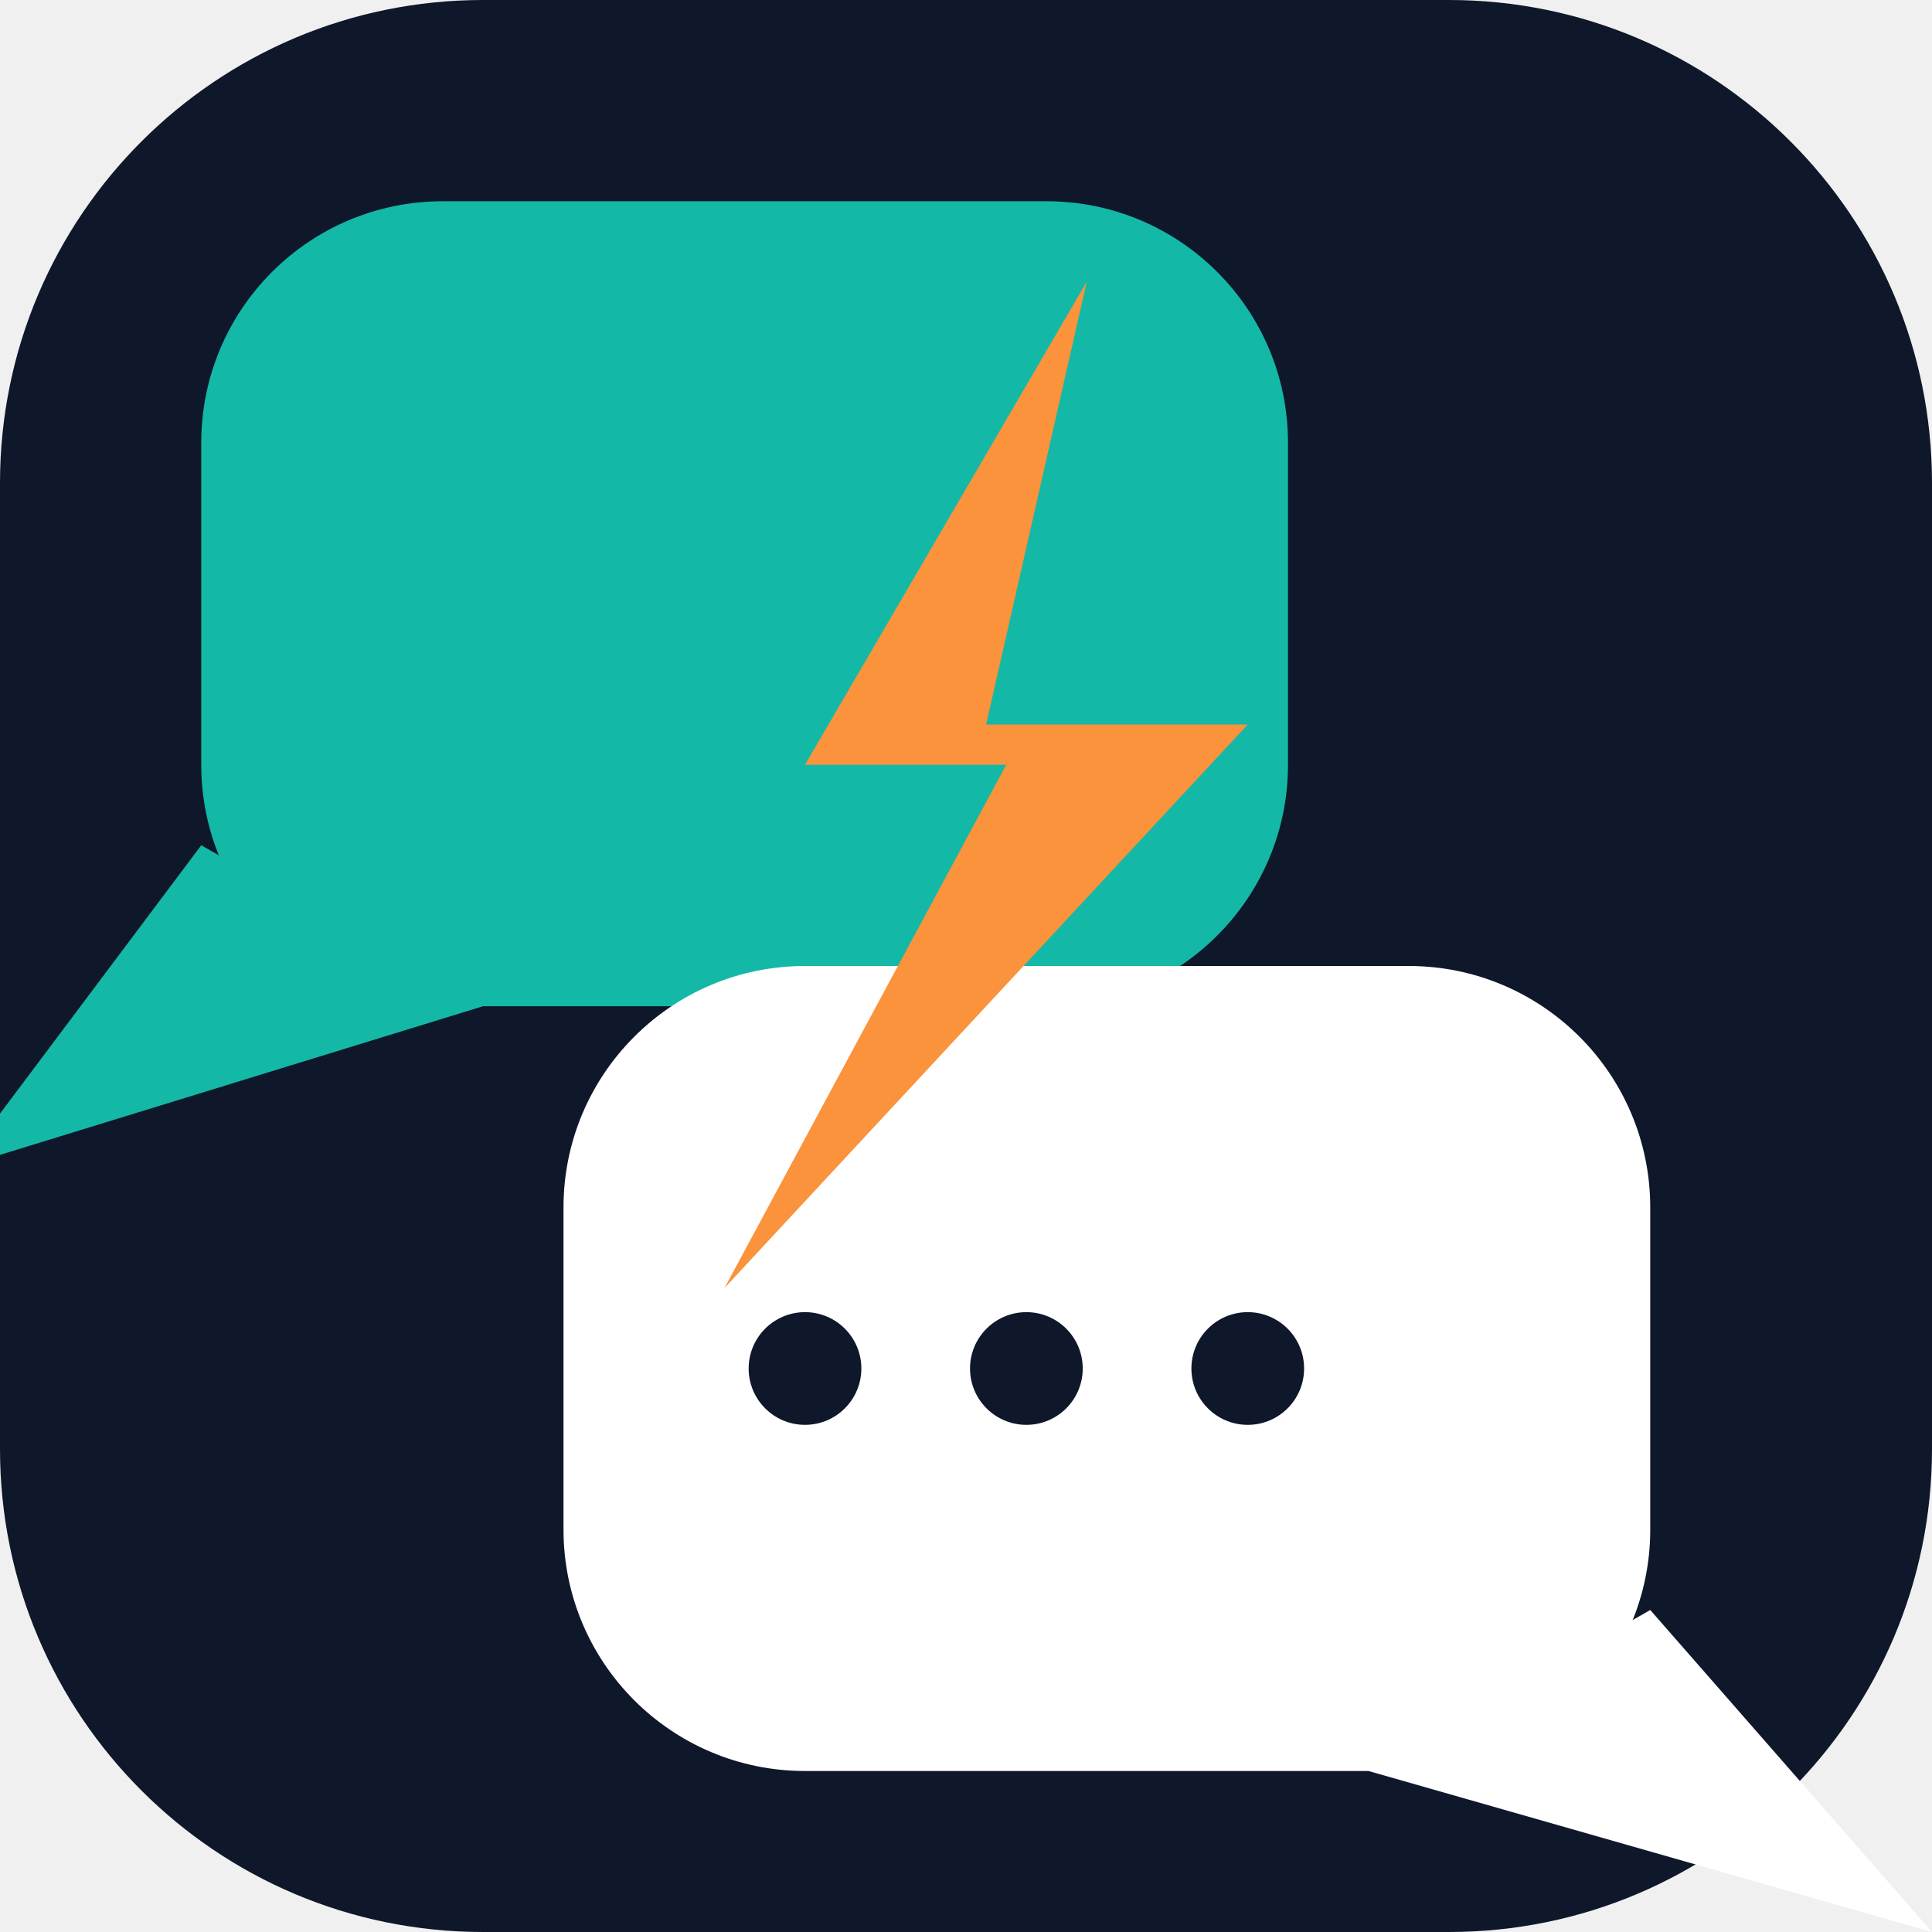
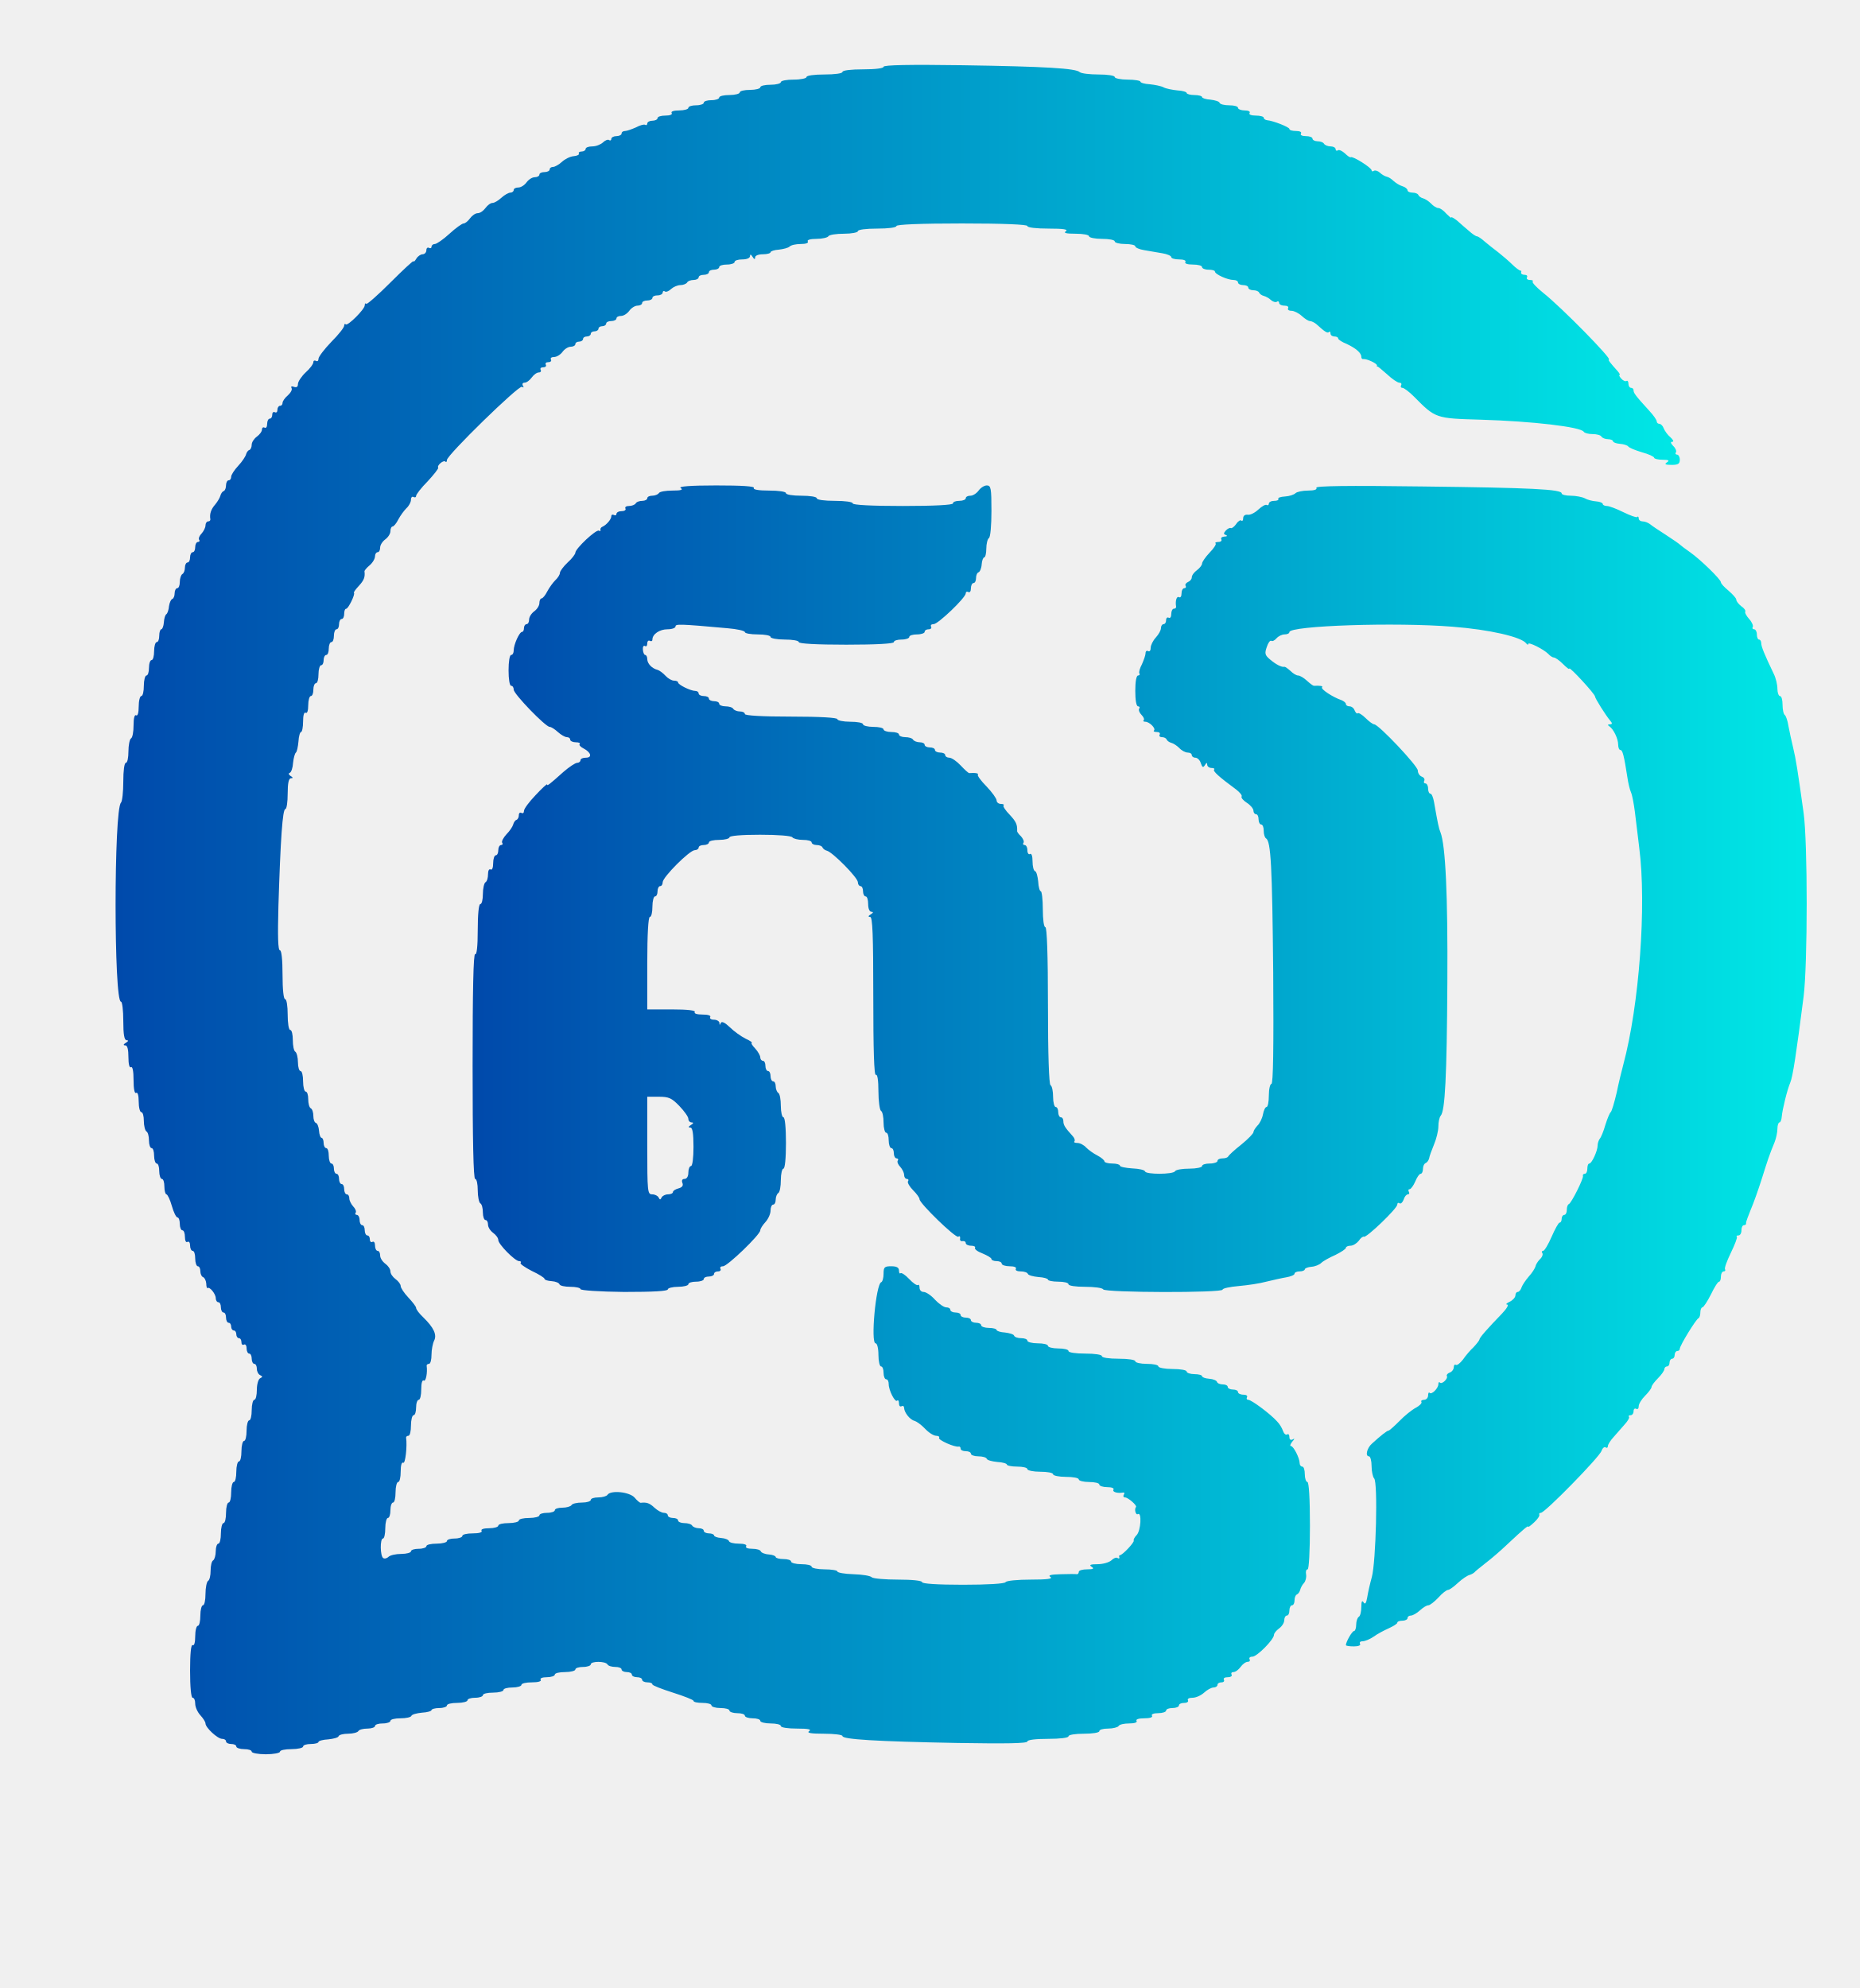
- <svg xmlns="http://www.w3.org/2000/svg" viewBox="0 0 96 96" fill="none" role="img" aria-label="Flash Chat">
-   <rect width="96" height="96" rx="24" fill="#0f172a" />
-   <rect x="10" y="10" width="54" height="40" rx="12" fill="#14b8a6" />
-   <polygon points="10,42 -2,58 24,50" fill="#14b8a6" />
-   <rect x="28" y="48" width="54" height="40" rx="12" fill="#ffffff" />
-   <polygon points="82,80 96,96 68,88" fill="#ffffff" />
-   <circle cx="40" cy="68" r="2.8" fill="#0f172a" />
-   <circle cx="51" cy="68" r="2.8" fill="#0f172a" />
-   <circle cx="62" cy="68" r="2.8" fill="#0f172a" />
-   <polygon points="54,14 40,38 50,38 36,64 62,36 49,36" fill="#fb923c" />
+ <svg xmlns="http://www.w3.org/2000/svg" viewBox="0 0 724 774">
+   <defs>
+     <linearGradient id="brandGradient" x1="0%" y1="50%" x2="100%" y2="50%">
+       <stop offset="0%" stop-color="#0049AB" />
+       <stop offset="50%" stop-color="#0096C8" />
+       <stop offset="100%" stop-color="#00E8E6" />
+     </linearGradient>
+   </defs>
+   <g transform="translate(0,774) scale(0.1,-0.1)" fill="url(#brandGradient)" stroke="none">
+     <path d="M3440 7480 c0 -6 -32 -10 -80 -10 -47 0 -80 -4 -80 -10 0 -6 -30 -10 -70 -10 -40 0 -70 -4 -70 -10 0 -5 -22 -10 -50 -10 -27 0 -50 -4 -50 -10 0 -5 -18 -10 -40 -10 -22 0 -40 -4 -40 -10 0 -5 -18 -10 -40 -10 -22 0 -40 -4 -40 -10 0 -5 -18 -10 -40 -10 -22 0 -40 -4 -40 -10 0 -5 -13 -10 -30 -10 -16 0 -30 -4 -30 -10 0 -5 -13 -10 -30 -10 -16 0 -30 -4 -30 -10 0 -5 -16 -10 -36 -10 -21 0 -33 -4 -29 -10 4 -6 -7 -10 -24 -10 -17 0 -31 -4 -31 -10 0 -5 -9 -10 -20 -10 -11 0 -20 -5 -20 -11 0 -5 -4 -8 -8 -5 -5 3 -21 -2 -36 -10 -16 -7 -35 -14 -42 -14 -8 0 -14 -4 -14 -10 0 -5 -9 -10 -20 -10 -11 0 -20 -5 -20 -11 0 -5 -4 -8 -9 -4 -5 3 -16 -2 -24 -10 -9 -8 -27 -15 -41 -15 -14 0 -26 -4 -26 -10 0 -5 -7 -10 -16 -10 -8 0 -13 -4 -10 -8 2 -4 -7 -9 -20 -10 -14 -1 -34 -11 -46 -22 -12 -11 -28 -20 -35 -20 -7 0 -13 -4 -13 -10 0 -5 -9 -10 -20 -10 -11 0 -20 -4 -20 -10 0 -5 -8 -10 -18 -10 -10 0 -24 -9 -32 -20 -8 -11 -22 -20 -32 -20 -10 0 -18 -4 -18 -10 0 -5 -6 -10 -13 -10 -7 0 -23 -9 -35 -20 -12 -11 -27 -20 -34 -20 -8 0 -20 -9 -28 -20 -8 -11 -21 -20 -30 -20 -9 0 -22 -9 -30 -20 -8 -11 -19 -20 -25 -20 -6 0 -31 -18 -55 -40 -24 -22 -50 -40 -57 -40 -7 0 -13 -5 -13 -11 0 -5 -4 -7 -10 -4 -5 3 -10 -1 -10 -9 0 -9 -7 -16 -15 -16 -7 0 -19 -8 -24 -17 -6 -10 -11 -14 -11 -10 0 4 -40 -33 -89 -82 -49 -49 -92 -87 -95 -84 -3 4 -6 1 -6 -6 0 -15 -66 -81 -74 -74 -3 4 -6 1 -6 -5 0 -7 -22 -35 -50 -63 -27 -28 -50 -58 -50 -66 0 -8 -4 -11 -10 -8 -5 3 -10 1 -10 -5 0 -7 -13 -25 -30 -40 -16 -15 -30 -36 -30 -45 0 -11 -5 -15 -16 -11 -9 3 -12 2 -9 -5 4 -5 -3 -18 -14 -28 -12 -10 -21 -23 -21 -30 0 -6 -4 -11 -10 -11 -5 0 -10 -7 -10 -16 0 -8 -4 -12 -10 -9 -5 3 -10 -1 -10 -9 0 -9 -4 -16 -10 -16 -5 0 -10 -9 -10 -21 0 -11 -4 -17 -10 -14 -5 3 -10 0 -10 -7 0 -8 -9 -20 -20 -28 -11 -8 -20 -22 -20 -31 0 -10 -4 -19 -9 -21 -5 -1 -11 -9 -13 -17 -2 -8 -15 -28 -30 -44 -16 -17 -28 -36 -28 -43 0 -8 -4 -14 -10 -14 -5 0 -10 -9 -10 -19 0 -11 -4 -21 -9 -23 -5 -1 -11 -10 -13 -18 -2 -8 -11 -23 -20 -34 -16 -18 -23 -37 -19 -58 0 -5 -3 -8 -9 -8 -5 0 -10 -7 -10 -16 0 -8 -7 -22 -15 -31 -8 -8 -13 -19 -10 -24 4 -5 1 -9 -4 -9 -6 0 -11 -9 -11 -20 0 -11 -4 -20 -10 -20 -5 0 -10 -9 -10 -20 0 -11 -4 -20 -10 -20 -5 0 -10 -9 -10 -19 0 -11 -4 -23 -10 -26 -5 -3 -10 -17 -10 -31 0 -13 -4 -24 -10 -24 -5 0 -10 -9 -10 -19 0 -11 -4 -21 -9 -23 -5 -1 -11 -14 -13 -28 -1 -14 -6 -28 -10 -31 -5 -3 -9 -17 -10 -32 -1 -15 -6 -27 -10 -27 -4 0 -8 -11 -8 -25 0 -14 -4 -25 -10 -25 -5 0 -10 -16 -10 -35 0 -19 -4 -35 -10 -35 -5 0 -10 -13 -10 -30 0 -16 -4 -30 -10 -30 -5 0 -10 -18 -10 -40 0 -22 -4 -40 -10 -40 -5 0 -10 -18 -10 -41 0 -24 -4 -38 -10 -34 -6 4 -10 -11 -10 -39 0 -25 -4 -48 -10 -51 -5 -3 -10 -26 -10 -51 0 -24 -4 -44 -10 -44 -6 0 -10 -31 -10 -73 0 -40 -4 -77 -9 -82 -28 -28 -28 -775 0 -775 5 0 9 -34 9 -75 0 -53 4 -75 13 -75 8 0 7 -4 -3 -10 -10 -6 -11 -10 -2 -10 8 0 12 -16 12 -46 0 -27 4 -43 10 -39 6 4 10 -15 10 -50 0 -35 4 -54 10 -50 6 4 10 -10 10 -34 0 -23 5 -41 10 -41 6 0 10 -15 10 -34 0 -19 5 -38 10 -41 6 -3 10 -19 10 -36 0 -16 5 -29 10 -29 6 0 10 -13 10 -30 0 -16 5 -30 10 -30 6 0 10 -13 10 -30 0 -16 5 -30 10 -30 6 0 10 -13 10 -30 0 -16 4 -30 8 -30 4 0 14 -20 21 -45 7 -25 17 -45 22 -45 5 0 9 -11 9 -25 0 -14 5 -25 10 -25 6 0 10 -12 10 -26 0 -14 4 -23 10 -19 6 3 10 -3 10 -14 0 -12 5 -21 10 -21 6 0 10 -13 10 -30 0 -16 5 -30 10 -30 6 0 10 -9 10 -19 0 -11 5 -21 10 -23 6 -2 12 -13 13 -25 0 -12 3 -20 5 -18 8 7 32 -23 32 -39 0 -9 5 -16 10 -16 6 0 10 -9 10 -20 0 -11 5 -20 10 -20 6 0 10 -9 10 -20 0 -11 5 -20 10 -20 6 0 10 -7 10 -15 0 -8 5 -15 10 -15 6 0 10 -7 10 -15 0 -8 5 -15 10 -15 6 0 10 -7 10 -16 0 -8 4 -12 10 -9 5 3 10 -3 10 -14 0 -12 5 -21 10 -21 6 0 10 -9 10 -20 0 -11 5 -20 10 -20 6 0 10 -9 10 -19 0 -11 6 -22 13 -25 10 -5 10 -7 0 -12 -7 -3 -13 -23 -13 -45 0 -21 -4 -39 -10 -39 -5 0 -10 -18 -10 -40 0 -22 -4 -40 -10 -40 -5 0 -10 -18 -10 -40 0 -22 -4 -40 -10 -40 -5 0 -10 -18 -10 -40 0 -22 -4 -40 -10 -40 -5 0 -10 -18 -10 -40 0 -22 -4 -40 -10 -40 -5 0 -10 -18 -10 -40 0 -22 -4 -40 -10 -40 -5 0 -10 -18 -10 -40 0 -22 -4 -40 -10 -40 -5 0 -10 -18 -10 -40 0 -22 -4 -40 -10 -40 -5 0 -10 -13 -10 -29 0 -17 -5 -33 -10 -36 -6 -3 -10 -21 -10 -40 0 -19 -4 -37 -10 -40 -5 -3 -10 -26 -10 -51 0 -24 -4 -44 -10 -44 -5 0 -10 -18 -10 -40 0 -22 -4 -40 -10 -40 -5 0 -10 -18 -10 -41 0 -24 -4 -38 -10 -34 -6 4 -10 -32 -10 -99 0 -64 4 -106 10 -106 6 0 10 -10 10 -23 0 -13 9 -33 20 -45 11 -12 20 -26 20 -32 0 -16 47 -60 65 -60 8 0 15 -4 15 -10 0 -5 9 -10 20 -10 11 0 20 -4 20 -10 0 -5 14 -10 30 -10 17 0 30 -4 30 -10 0 -5 25 -10 55 -10 30 0 55 5 55 10 0 6 20 10 45 10 25 0 45 5 45 10 0 6 14 10 30 10 17 0 30 4 30 8 0 4 17 9 38 10 20 2 39 7 40 12 2 6 19 10 37 10 19 0 37 5 40 10 3 6 19 10 36 10 16 0 29 5 29 10 0 6 14 10 30 10 17 0 30 5 30 10 0 6 18 10 39 10 22 0 41 4 43 10 2 5 20 10 41 12 20 1 37 6 37 10 0 4 14 8 30 8 17 0 30 5 30 10 0 6 18 10 40 10 22 0 40 5 40 10 0 6 14 10 30 10 17 0 30 5 30 10 0 6 18 10 40 10 22 0 40 5 40 10 0 6 16 10 35 10 19 0 35 5 35 10 0 6 18 10 41 10 24 0 38 4 34 10 -4 6 7 10 24 10 17 0 31 5 31 10 0 6 18 10 40 10 22 0 40 5 40 10 0 6 14 10 30 10 17 0 30 5 30 10 0 13 57 13 65 0 3 -6 17 -10 31 -10 13 0 24 -4 24 -10 0 -5 9 -10 20 -10 11 0 20 -4 20 -10 0 -5 9 -10 20 -10 11 0 20 -4 20 -10 0 -5 9 -10 20 -10 11 0 20 -3 20 -8 0 -4 36 -18 80 -32 44 -14 80 -28 80 -32 0 -5 16 -8 35 -8 19 0 35 -4 35 -10 0 -5 16 -10 35 -10 19 0 35 -4 35 -10 0 -5 14 -10 30 -10 17 0 30 -4 30 -10 0 -5 14 -10 30 -10 17 0 30 -4 30 -10 0 -5 18 -10 40 -10 22 0 40 -4 40 -10 0 -6 28 -10 63 -10 44 0 58 -3 47 -10 -10 -7 7 -10 58 -10 39 0 72 -4 72 -9 0 -13 130 -21 448 -27 186 -3 272 -2 272 6 0 6 31 10 80 10 47 0 80 4 80 10 0 6 27 10 60 10 33 0 60 4 60 10 0 6 15 10 34 10 19 0 38 5 41 10 3 6 22 10 41 10 21 0 33 4 29 10 -4 6 8 10 30 10 22 0 34 4 30 10 -4 6 7 10 24 10 17 0 31 5 31 10 0 6 11 10 25 10 14 0 25 5 25 10 0 6 9 10 21 10 11 0 17 5 14 10 -3 6 4 10 18 10 13 0 33 9 45 20 12 11 28 20 37 20 8 0 15 5 15 10 0 6 7 10 16 10 8 0 12 5 9 10 -3 6 3 10 15 10 12 0 18 5 15 10 -3 6 0 10 7 10 8 0 20 9 28 20 8 11 20 20 28 20 7 0 10 4 7 10 -3 5 1 10 11 10 18 0 84 67 84 85 0 6 9 17 20 25 11 8 20 22 20 32 0 10 5 18 10 18 6 0 10 9 10 20 0 11 5 20 10 20 6 0 10 9 10 19 0 11 4 21 9 23 5 2 11 10 13 18 2 8 8 20 15 27 6 7 10 22 8 33 -2 11 0 20 6 20 5 0 9 70 9 170 0 107 -4 170 -10 170 -5 0 -10 14 -10 30 0 17 -4 30 -10 30 -5 0 -10 6 -10 13 0 20 -24 67 -34 67 -5 0 -2 8 5 17 10 11 10 14 2 9 -8 -4 -13 -1 -13 9 0 9 -4 14 -9 10 -5 -3 -12 3 -16 14 -3 10 -13 27 -23 37 -27 30 -100 84 -112 84 -6 0 -8 5 -5 10 3 6 -3 10 -14 10 -12 0 -21 5 -21 10 0 6 -9 10 -20 10 -11 0 -20 5 -20 10 0 6 -9 10 -19 10 -11 0 -21 4 -23 10 -1 5 -15 11 -30 12 -16 1 -28 6 -28 10 0 4 -13 8 -30 8 -16 0 -30 5 -30 10 0 6 -25 10 -55 10 -30 0 -55 5 -55 10 0 6 -20 10 -45 10 -25 0 -45 5 -45 10 0 6 -28 10 -65 10 -37 0 -65 4 -65 10 0 6 -28 10 -65 10 -37 0 -65 4 -65 10 0 6 -18 10 -40 10 -22 0 -40 5 -40 10 0 6 -18 10 -40 10 -22 0 -40 5 -40 10 0 6 -11 10 -24 10 -13 0 -26 4 -28 10 -1 5 -18 10 -35 12 -18 1 -33 6 -33 10 0 4 -13 8 -30 8 -16 0 -30 5 -30 10 0 6 -9 10 -20 10 -11 0 -20 5 -20 10 0 6 -9 10 -20 10 -11 0 -20 5 -20 10 0 6 -9 10 -20 10 -11 0 -20 5 -20 10 0 6 -7 10 -16 10 -9 0 -29 14 -44 30 -15 17 -35 30 -44 30 -9 0 -16 7 -16 17 0 9 -3 13 -6 10 -4 -3 -19 7 -34 23 -15 16 -30 26 -34 23 -3 -3 -6 1 -6 10 0 12 -9 17 -30 17 -26 0 -30 -3 -30 -29 0 -16 -4 -31 -9 -33 -21 -7 -42 -238 -22 -238 6 0 11 -19 11 -45 0 -25 5 -45 10 -45 6 0 10 -11 10 -25 0 -14 5 -25 10 -25 6 0 10 -8 10 -19 0 -24 25 -73 33 -64 4 3 7 -1 7 -11 0 -9 4 -14 10 -11 6 3 10 0 10 -7 1 -18 23 -46 41 -50 7 -2 26 -15 40 -30 15 -16 34 -28 44 -28 9 0 14 -4 11 -8 -5 -8 62 -38 77 -34 4 1 7 -3 7 -8 0 -6 9 -10 20 -10 11 0 20 -4 20 -10 0 -5 13 -10 29 -10 16 0 31 -4 33 -10 2 -5 20 -10 41 -12 20 -1 37 -6 37 -10 0 -4 18 -8 40 -8 22 0 40 -4 40 -10 0 -5 23 -10 50 -10 28 0 50 -4 50 -10 0 -5 23 -10 50 -10 28 0 50 -4 50 -10 0 -5 18 -10 40 -10 22 0 40 -4 40 -10 0 -5 14 -10 31 -10 17 0 28 -4 24 -10 -5 -9 16 -15 38 -11 5 1 6 -3 2 -9 -3 -5 -1 -10 5 -10 12 0 47 -31 43 -37 -8 -9 -1 -33 7 -28 16 10 12 -65 -5 -82 -8 -8 -13 -18 -11 -21 3 -7 -44 -57 -54 -57 -3 0 -4 -4 -2 -8 1 -5 -2 -6 -7 -3 -5 4 -16 -1 -24 -9 -9 -8 -33 -15 -54 -15 -28 0 -34 -3 -23 -10 11 -7 7 -10 -17 -10 -18 0 -33 -4 -33 -10 0 -5 -3 -9 -7 -9 -5 1 -33 1 -63 0 -40 -1 -51 -4 -40 -11 10 -7 -14 -10 -77 -10 -50 0 -95 -4 -98 -10 -4 -6 -70 -10 -166 -10 -99 0 -159 4 -159 10 0 6 -38 10 -93 10 -51 0 -97 4 -103 9 -5 6 -37 11 -71 12 -35 1 -63 6 -63 11 0 4 -22 8 -50 8 -27 0 -50 5 -50 10 0 6 -18 10 -40 10 -22 0 -40 5 -40 10 0 6 -13 10 -30 10 -16 0 -30 4 -30 8 0 4 -12 9 -27 10 -16 1 -29 7 -31 12 -2 6 -17 10 -33 10 -18 0 -28 4 -24 10 4 6 -8 10 -29 10 -19 0 -36 4 -38 10 -1 5 -15 11 -30 12 -16 1 -28 6 -28 10 0 4 -9 8 -20 8 -11 0 -20 5 -20 10 0 6 -9 10 -19 10 -11 0 -23 5 -26 10 -3 6 -17 10 -31 10 -13 0 -24 5 -24 10 0 6 -9 10 -20 10 -11 0 -20 5 -20 10 0 6 -7 10 -15 10 -9 0 -25 9 -37 20 -19 18 -31 22 -54 19 -3 0 -14 9 -23 20 -20 23 -94 30 -106 11 -3 -5 -19 -10 -36 -10 -16 0 -29 -4 -29 -10 0 -5 -15 -10 -34 -10 -19 0 -38 -4 -41 -10 -3 -5 -19 -10 -36 -10 -16 0 -29 -4 -29 -10 0 -5 -13 -10 -30 -10 -16 0 -30 -4 -30 -10 0 -5 -18 -10 -40 -10 -22 0 -40 -4 -40 -10 0 -5 -18 -10 -40 -10 -22 0 -40 -4 -40 -10 0 -5 -16 -10 -36 -10 -21 0 -33 -4 -29 -10 4 -6 -10 -10 -34 -10 -23 0 -41 -4 -41 -10 0 -5 -13 -10 -30 -10 -16 0 -30 -4 -30 -10 0 -5 -18 -10 -40 -10 -22 0 -40 -4 -40 -10 0 -5 -13 -10 -30 -10 -16 0 -30 -4 -30 -10 0 -5 -17 -10 -38 -10 -21 0 -43 -5 -49 -11 -6 -6 -16 -9 -21 -5 -12 7 -13 76 -1 76 5 0 9 18 9 40 0 22 5 40 10 40 6 0 10 14 10 30 0 17 5 30 10 30 6 0 10 18 10 40 0 22 5 40 10 40 6 0 10 18 10 41 0 24 4 38 10 34 8 -5 16 65 11 98 0 4 4 7 9 7 6 0 10 18 10 40 0 22 5 40 10 40 6 0 10 14 10 30 0 17 5 30 10 30 6 0 10 18 10 41 0 24 4 38 10 34 8 -5 15 31 11 58 0 4 4 7 9 7 6 0 10 16 10 36 0 19 5 44 10 54 12 23 -1 51 -42 91 -16 15 -28 31 -28 37 0 5 -14 23 -30 40 -17 18 -30 38 -30 45 0 7 -9 19 -20 27 -11 8 -20 21 -20 30 0 9 -9 22 -20 30 -11 8 -20 22 -20 32 0 10 -4 18 -10 18 -5 0 -10 9 -10 21 0 11 -4 17 -10 14 -5 -3 -10 1 -10 9 0 9 -4 16 -10 16 -5 0 -10 9 -10 20 0 11 -4 20 -10 20 -5 0 -10 9 -10 20 0 11 -5 20 -11 20 -5 0 -8 4 -4 9 3 5 -2 16 -10 24 -8 9 -15 23 -15 31 0 9 -4 16 -10 16 -5 0 -10 9 -10 20 0 11 -4 20 -10 20 -5 0 -10 9 -10 20 0 11 -4 20 -10 20 -5 0 -10 9 -10 20 0 11 -4 20 -10 20 -5 0 -10 14 -10 30 0 17 -4 30 -10 30 -5 0 -10 9 -10 20 0 11 -4 20 -8 20 -4 0 -9 12 -10 28 -1 15 -7 29 -12 30 -6 2 -10 14 -10 27 0 13 -4 27 -10 30 -6 3 -10 19 -10 36 0 16 -4 29 -10 29 -5 0 -10 18 -10 40 0 22 -4 40 -10 40 -5 0 -10 15 -10 34 0 19 -5 38 -10 41 -6 3 -10 24 -10 46 0 21 -4 39 -10 39 -6 0 -10 27 -10 60 0 33 -4 60 -10 60 -6 0 -10 38 -10 95 0 59 -4 95 -10 95 -8 0 -9 56 -6 173 8 258 16 377 27 377 5 0 9 27 9 60 0 41 4 60 13 60 9 0 8 3 -2 9 -7 5 -9 10 -3 12 6 2 12 20 13 39 2 19 7 37 11 40 4 3 8 22 10 43 1 20 6 37 10 37 4 0 8 18 8 41 0 24 4 38 10 34 6 -4 10 8 10 29 0 20 5 36 10 36 6 0 10 11 10 25 0 14 5 25 10 25 6 0 10 16 10 35 0 19 5 35 10 35 6 0 10 9 10 20 0 11 5 20 10 20 6 0 10 11 10 25 0 14 5 25 10 25 6 0 10 11 10 25 0 14 5 25 10 25 6 0 10 9 10 20 0 11 5 20 10 20 6 0 10 9 10 20 0 11 3 20 8 20 8 0 36 57 30 62 -2 2 7 14 20 28 19 21 24 33 21 56 0 3 9 14 20 23 12 10 21 26 21 35 0 9 5 16 10 16 6 0 10 8 10 18 0 10 9 24 20 32 11 8 20 22 20 32 0 10 4 18 8 18 5 0 15 12 23 28 8 15 22 34 31 43 10 9 18 24 18 33 0 10 5 14 10 11 6 -3 10 -1 10 4 0 6 20 32 45 57 24 26 43 50 41 53 -6 9 21 31 28 24 3 -4 6 -1 6 6 0 19 280 292 292 285 7 -4 8 -3 4 4 -4 7 -1 12 6 12 8 0 20 9 28 20 8 11 20 20 28 20 7 0 10 5 7 10 -3 6 1 10 10 10 9 0 13 5 10 10 -3 6 1 10 10 10 9 0 13 5 10 10 -3 6 2 10 12 10 10 0 25 9 33 20 8 11 22 20 32 20 10 0 18 5 18 10 0 6 7 10 15 10 8 0 15 5 15 10 0 6 7 10 15 10 8 0 15 5 15 10 0 6 7 10 15 10 8 0 15 5 15 10 0 6 7 10 15 10 8 0 15 5 15 10 0 6 9 10 20 10 11 0 20 5 20 10 0 6 8 10 18 10 10 0 24 9 32 20 8 11 22 20 32 20 10 0 18 5 18 10 0 6 9 10 20 10 11 0 20 5 20 10 0 6 9 10 20 10 11 0 20 5 20 11 0 5 4 8 9 4 5 -3 16 2 24 10 9 8 25 15 36 15 11 0 23 5 26 10 3 6 15 10 26 10 10 0 19 5 19 10 0 6 9 10 20 10 11 0 20 5 20 10 0 6 9 10 20 10 11 0 20 5 20 10 0 6 14 10 30 10 17 0 30 5 30 10 0 6 14 10 30 10 17 0 30 5 30 13 0 8 4 7 10 -3 6 -10 10 -11 10 -2 0 7 13 12 30 12 17 0 30 4 30 8 0 4 15 9 32 10 18 2 37 7 42 12 6 6 25 10 44 10 19 0 31 4 27 10 -4 6 10 10 34 10 22 0 43 5 46 10 3 6 31 10 61 10 30 0 54 5 54 10 0 6 32 10 75 10 43 0 75 4 75 10 0 6 92 10 255 10 163 0 255 -4 255 -10 0 -6 34 -10 83 -10 56 0 77 -3 67 -10 -11 -7 0 -10 38 -10 28 0 52 -4 52 -10 0 -5 23 -10 50 -10 28 0 50 -4 50 -10 0 -5 18 -10 40 -10 22 0 40 -4 40 -9 0 -5 16 -12 35 -15 19 -3 51 -9 70 -12 19 -3 35 -10 35 -15 0 -5 14 -9 31 -9 17 0 28 -4 24 -10 -4 -6 8 -10 29 -10 20 0 36 -4 36 -10 0 -5 11 -10 25 -10 14 0 25 -3 25 -7 0 -11 50 -33 72 -33 10 0 18 -4 18 -10 0 -5 9 -10 20 -10 11 0 20 -4 20 -10 0 -5 9 -10 19 -10 11 0 21 -4 23 -9 2 -5 10 -11 18 -13 8 -2 21 -9 28 -16 8 -7 18 -10 23 -7 5 4 9 1 9 -4 0 -6 9 -11 21 -11 11 0 17 -4 14 -10 -3 -5 2 -10 13 -10 10 0 28 -9 40 -20 12 -11 26 -20 32 -20 6 0 18 -6 25 -12 34 -31 43 -36 49 -31 3 4 6 1 6 -5 0 -7 7 -12 15 -12 8 0 15 -3 15 -8 0 -4 15 -14 33 -21 36 -17 57 -35 57 -50 0 -6 3 -10 8 -9 12 2 54 -17 53 -25 -1 -4 0 -6 2 -4 1 1 18 -13 37 -30 19 -18 41 -33 48 -33 7 0 10 -4 7 -10 -3 -5 -1 -10 5 -10 6 0 26 -15 45 -34 84 -85 84 -85 260 -90 201 -6 389 -28 401 -47 3 -5 18 -9 34 -9 16 0 32 -4 35 -10 3 -5 15 -10 26 -10 10 0 19 -4 19 -8 0 -4 12 -9 27 -10 15 -1 29 -6 32 -10 3 -5 27 -15 54 -23 26 -7 47 -17 47 -21 0 -4 15 -8 33 -8 24 0 28 -3 17 -10 -11 -7 -7 -10 18 -10 25 0 32 4 32 20 0 11 -5 20 -11 20 -5 0 -8 4 -4 9 3 5 -2 17 -11 25 -10 11 -11 16 -3 16 7 0 3 8 -8 18 -11 9 -22 25 -26 35 -3 9 -11 17 -17 17 -5 0 -10 4 -10 10 0 5 -13 24 -30 42 -53 58 -60 68 -60 78 0 6 -4 10 -10 10 -5 0 -10 7 -10 16 0 8 -3 13 -7 11 -5 -3 -14 1 -21 9 -7 8 -10 14 -7 14 4 0 0 7 -7 15 -28 31 -39 45 -34 45 15 0 -185 204 -256 260 -26 21 -44 40 -41 44 4 3 -1 6 -11 6 -9 0 -14 5 -11 10 3 6 -1 10 -9 10 -9 0 -15 4 -14 9 2 5 1 8 -2 7 -3 0 -18 10 -32 24 -14 14 -39 35 -54 47 -16 12 -40 31 -53 42 -13 12 -27 21 -31 21 -4 0 -18 9 -31 21 -13 11 -34 29 -46 40 -13 10 -23 16 -23 12 0 -3 -8 4 -19 15 -10 12 -24 22 -31 22 -7 0 -20 8 -29 18 -9 9 -23 18 -31 20 -8 2 -16 8 -18 13 -2 5 -12 9 -23 9 -10 0 -19 4 -19 9 0 5 -9 13 -20 16 -11 3 -26 13 -34 20 -8 8 -20 16 -27 17 -8 2 -20 9 -27 16 -8 7 -18 10 -23 7 -5 -4 -9 -2 -9 2 0 10 -73 56 -81 51 -3 -2 -13 5 -23 15 -10 9 -22 15 -27 12 -5 -4 -9 -1 -9 4 0 6 -9 11 -19 11 -11 0 -23 5 -26 10 -3 6 -15 10 -26 10 -10 0 -19 5 -19 10 0 6 -12 10 -26 10 -14 0 -23 4 -19 10 4 6 -5 10 -19 10 -14 0 -26 3 -26 8 0 7 -63 32 -87 34 -7 1 -13 5 -13 10 0 4 -14 8 -31 8 -17 0 -28 4 -24 10 4 6 -5 10 -19 10 -14 0 -26 5 -26 10 0 6 -15 10 -34 10 -19 0 -36 4 -38 10 -1 5 -18 10 -35 12 -18 1 -33 6 -33 10 0 4 -13 8 -30 8 -16 0 -30 4 -30 8 0 4 -16 9 -36 10 -20 2 -45 7 -54 12 -9 5 -34 10 -54 12 -20 1 -36 6 -36 10 0 4 -22 8 -50 8 -27 0 -50 5 -50 10 0 6 -28 10 -63 10 -35 0 -67 4 -73 9 -15 15 -133 22 -456 27 -207 3 -308 1 -308 -6z" />
+     <path d="M2650 5840 c11 -7 2 -10 -32 -10 -26 0 -50 -4 -53 -10 -3 -5 -15 -10 -26 -10 -10 0 -19 -4 -19 -10 0 -5 -9 -10 -19 -10 -11 0 -23 -4 -26 -10 -3 -5 -15 -10 -26 -10 -11 0 -17 -4 -14 -10 3 -5 -3 -10 -14 -10 -12 0 -21 -5 -21 -11 0 -5 -4 -7 -10 -4 -5 3 -10 1 -10 -5 0 -12 -19 -34 -35 -41 -5 -2 -9 -8 -7 -12 1 -5 -2 -6 -6 -3 -11 6 -92 -70 -92 -86 0 -5 -13 -23 -30 -38 -16 -15 -30 -34 -30 -40 0 -7 -8 -20 -18 -29 -9 -9 -23 -28 -31 -43 -8 -16 -18 -28 -23 -28 -4 0 -8 -8 -8 -18 0 -10 -9 -24 -20 -32 -11 -8 -20 -22 -20 -32 0 -10 -4 -18 -10 -18 -5 0 -10 -7 -10 -15 0 -8 -3 -15 -7 -15 -11 0 -33 -50 -33 -72 0 -10 -4 -18 -10 -18 -6 0 -10 -27 -10 -60 0 -33 4 -60 10 -60 6 0 10 -7 10 -15 0 -17 124 -145 140 -145 6 0 20 -9 32 -20 12 -11 28 -20 35 -20 7 0 13 -4 13 -10 0 -5 10 -10 22 -10 12 0 18 -3 15 -7 -4 -3 3 -11 15 -17 29 -15 35 -36 9 -36 -12 0 -21 -4 -21 -10 0 -5 -6 -10 -13 -10 -7 0 -31 -16 -53 -35 -58 -52 -64 -56 -64 -49 0 3 -20 -15 -45 -42 -25 -26 -45 -53 -45 -61 0 -8 -4 -11 -10 -8 -5 3 -10 0 -10 -9 0 -8 -4 -16 -9 -18 -5 -1 -11 -10 -13 -18 -2 -8 -13 -25 -26 -38 -12 -13 -20 -28 -17 -33 4 -5 1 -9 -4 -9 -6 0 -11 -9 -11 -20 0 -11 -4 -20 -10 -20 -5 0 -10 -14 -10 -31 0 -17 -4 -28 -10 -24 -6 3 -10 -5 -10 -19 0 -14 -4 -28 -10 -31 -5 -3 -10 -24 -10 -46 0 -21 -4 -39 -10 -39 -6 0 -10 -40 -10 -101 0 -64 -4 -98 -10 -94 -7 4 -10 -143 -10 -434 0 -287 3 -441 10 -441 6 0 10 -20 10 -44 0 -25 5 -48 10 -51 6 -3 10 -19 10 -36 0 -16 5 -29 10 -29 6 0 10 -8 10 -18 0 -10 9 -24 20 -32 11 -8 20 -20 20 -28 0 -16 65 -82 81 -82 7 0 9 -3 6 -7 -4 -3 16 -17 43 -31 28 -13 50 -27 50 -31 0 -4 12 -8 28 -9 15 -1 29 -7 30 -12 2 -6 21 -10 43 -10 21 0 39 -4 39 -9 0 -5 75 -10 170 -11 112 0 170 3 170 10 0 5 18 10 40 10 22 0 40 5 40 10 0 6 14 10 30 10 17 0 30 5 30 10 0 6 9 10 20 10 11 0 20 5 20 10 0 6 7 10 16 10 8 0 12 5 9 10 -3 6 1 10 10 10 17 0 145 123 145 140 0 6 9 20 20 32 11 12 20 32 20 45 0 13 5 23 10 23 6 0 10 9 10 19 0 11 5 23 10 26 6 3 10 26 10 51 0 24 5 44 10 44 6 0 10 40 10 100 0 60 -4 100 -10 100 -5 0 -10 20 -10 44 0 25 -4 48 -10 51 -5 3 -10 15 -10 26 0 10 -4 19 -10 19 -5 0 -10 9 -10 20 0 11 -4 20 -10 20 -5 0 -10 9 -10 20 0 11 -4 20 -10 20 -5 0 -10 6 -10 13 0 7 -9 23 -20 35 -12 12 -17 22 -13 22 4 0 -6 8 -24 16 -18 9 -46 29 -62 45 -19 18 -31 24 -35 16 -3 -9 -5 -9 -5 1 -1 6 -10 12 -22 12 -11 0 -17 5 -14 10 4 6 -8 10 -30 10 -22 0 -34 4 -30 10 4 6 -28 10 -89 10 l-96 0 0 180 c0 113 4 180 10 180 6 0 10 18 10 40 0 22 5 40 10 40 6 0 10 9 10 20 0 11 5 20 10 20 6 0 10 7 10 15 0 20 105 125 125 125 8 0 15 5 15 10 0 6 9 10 20 10 11 0 20 5 20 10 0 6 18 10 40 10 22 0 40 5 40 10 0 6 46 10 119 10 69 0 122 -4 126 -10 3 -5 22 -10 41 -10 19 0 34 -4 34 -10 0 -5 9 -10 19 -10 11 0 21 -4 23 -9 2 -5 9 -11 17 -13 22 -5 121 -105 121 -123 0 -8 5 -15 10 -15 6 0 10 -9 10 -20 0 -11 5 -20 10 -20 6 0 10 -13 10 -30 0 -17 5 -30 13 -30 8 0 7 -4 -3 -10 -10 -6 -11 -10 -2 -10 9 0 12 -69 12 -311 0 -204 3 -308 10 -304 6 4 10 -20 10 -64 0 -38 5 -73 10 -76 6 -3 10 -24 10 -46 0 -21 5 -39 10 -39 6 0 10 -13 10 -30 0 -16 5 -30 10 -30 6 0 10 -9 10 -20 0 -11 5 -20 11 -20 5 0 8 -4 4 -9 -3 -5 2 -16 10 -24 8 -9 15 -23 15 -31 0 -9 5 -16 11 -16 5 0 8 -4 4 -9 -3 -5 6 -21 20 -35 14 -14 25 -29 25 -35 0 -16 140 -152 151 -146 5 4 8 1 7 -7 -2 -7 3 -12 10 -10 6 1 12 -2 12 -8 0 -5 9 -10 21 -10 11 0 18 -4 15 -8 -3 -5 10 -15 29 -22 19 -8 35 -17 35 -22 0 -4 9 -8 20 -8 11 0 20 -4 20 -10 0 -5 14 -10 31 -10 17 0 28 -4 24 -10 -3 -6 5 -10 19 -10 13 0 26 -4 28 -10 2 -5 20 -10 41 -12 20 -1 37 -6 37 -10 0 -4 18 -8 40 -8 22 0 40 -4 40 -10 0 -6 28 -10 64 -10 36 0 68 -4 71 -10 8 -13 465 -14 465 -1 0 5 28 11 63 14 34 3 82 10 107 17 25 6 60 14 78 17 17 3 32 9 32 14 0 5 9 9 20 9 11 0 20 4 20 8 0 4 12 9 26 10 14 1 31 8 38 15 7 7 32 21 55 31 22 11 41 23 41 28 0 4 8 8 18 8 10 0 24 9 32 19 7 11 17 18 20 16 9 -6 130 110 130 125 0 6 4 9 9 5 5 -3 12 4 16 15 3 11 11 20 16 20 6 0 7 5 4 10 -3 6 -2 10 3 10 5 0 15 14 22 30 7 17 16 30 21 30 5 0 9 9 9 19 0 11 5 21 11 23 5 2 11 10 13 18 1 8 10 32 19 54 9 21 17 53 17 70 0 18 4 36 9 42 17 18 24 152 26 519 2 340 -7 534 -27 585 -6 14 -10 32 -25 118 -3 17 -9 32 -14 32 -5 0 -9 9 -9 20 0 11 -5 20 -11 20 -5 0 -7 5 -4 10 3 6 -1 13 -9 16 -9 3 -16 14 -16 24 0 18 -153 180 -170 180 -5 0 -20 11 -33 24 -14 14 -28 22 -31 19 -3 -3 -8 2 -12 11 -3 9 -12 16 -20 16 -8 0 -14 4 -14 9 0 5 -8 11 -17 15 -33 11 -82 43 -76 50 5 5 -5 7 -32 6 -3 0 -15 9 -27 20 -12 11 -27 20 -34 20 -7 0 -20 8 -30 18 -10 9 -20 16 -23 16 -11 -3 -35 10 -57 29 -19 16 -21 23 -12 48 5 16 13 27 18 24 4 -3 13 2 20 10 7 8 21 15 31 15 11 0 19 4 19 9 0 25 415 39 635 21 144 -11 269 -40 287 -65 4 -5 8 -7 8 -2 0 9 59 -20 78 -39 7 -8 17 -14 22 -14 5 0 21 -11 35 -25 14 -14 25 -23 25 -18 0 9 100 -99 100 -109 0 -7 42 -74 60 -95 8 -9 7 -13 -2 -13 -9 0 -10 -3 -2 -8 16 -11 34 -48 34 -71 0 -12 4 -21 9 -21 8 0 14 -22 27 -107 3 -21 9 -47 14 -58 5 -11 11 -45 15 -75 4 -30 11 -93 17 -140 29 -225 0 -614 -62 -845 -6 -22 -18 -71 -26 -110 -9 -38 -19 -72 -23 -75 -4 -3 -13 -25 -21 -50 -7 -25 -17 -49 -22 -54 -4 -6 -8 -17 -8 -26 0 -21 -23 -70 -32 -70 -5 0 -8 -9 -8 -20 0 -11 -4 -20 -10 -20 -5 0 -9 -4 -7 -8 3 -10 -45 -106 -55 -110 -5 -2 -8 -12 -8 -23 0 -10 -4 -19 -10 -19 -5 0 -10 -7 -10 -15 0 -8 -3 -15 -8 -15 -4 0 -18 -25 -31 -55 -13 -30 -28 -55 -33 -55 -5 0 -7 -4 -3 -9 3 -5 -1 -16 -10 -24 -8 -8 -16 -21 -17 -28 -2 -7 -13 -25 -26 -39 -12 -14 -25 -33 -28 -42 -3 -10 -10 -18 -15 -18 -5 0 -9 -6 -9 -13 0 -8 -10 -19 -22 -25 -13 -6 -17 -11 -10 -11 7 -1 -2 -16 -20 -35 -57 -59 -88 -94 -88 -101 0 -3 -10 -16 -22 -29 -13 -12 -32 -34 -42 -49 -11 -14 -23 -24 -28 -21 -4 3 -8 -1 -8 -9 0 -8 -7 -18 -16 -21 -8 -3 -13 -9 -11 -13 6 -10 -19 -34 -27 -26 -3 4 -6 1 -6 -6 0 -16 -26 -42 -34 -34 -3 4 -6 -1 -6 -10 0 -9 -7 -17 -16 -17 -8 0 -13 -4 -10 -8 3 -5 -7 -15 -22 -23 -15 -8 -44 -31 -64 -52 -20 -20 -39 -37 -42 -37 -6 0 -30 -19 -64 -50 -20 -17 -28 -50 -12 -50 5 0 10 -17 10 -38 0 -21 5 -43 10 -48 15 -15 7 -325 -9 -384 -7 -25 -15 -60 -18 -79 -4 -23 -8 -29 -14 -20 -6 10 -9 4 -9 -18 0 -17 -4 -35 -10 -38 -5 -3 -10 -17 -10 -31 0 -13 -4 -24 -8 -24 -8 0 -32 -43 -32 -55 0 -3 14 -5 31 -5 17 0 28 4 24 10 -3 6 1 10 10 10 9 0 29 8 43 18 15 11 42 25 60 33 17 8 32 17 32 21 0 5 9 8 20 8 11 0 20 5 20 10 0 6 6 10 13 10 7 0 23 9 35 20 12 11 26 20 33 20 6 0 24 14 39 30 15 17 32 30 38 30 5 0 22 12 39 28 16 15 36 28 44 30 7 2 16 7 19 10 3 4 22 19 42 35 20 15 59 48 87 75 63 59 81 74 81 68 0 -3 10 5 23 17 13 12 22 25 20 30 -2 4 1 7 6 7 16 0 229 218 236 241 4 11 11 17 16 14 5 -4 9 -1 9 5 0 6 10 22 23 36 12 14 32 36 43 49 12 13 19 26 16 29 -3 3 0 6 6 6 7 0 12 7 12 16 0 8 5 12 10 9 6 -3 10 1 10 10 0 9 11 27 25 41 14 14 25 29 25 34 0 5 11 20 25 34 14 14 25 30 25 36 0 5 5 10 10 10 6 0 10 7 10 15 0 8 5 15 10 15 6 0 10 7 10 15 0 8 5 15 10 15 6 0 10 4 10 9 0 12 63 115 73 119 4 2 7 12 7 23 0 10 4 19 8 19 4 0 19 22 33 50 13 27 27 50 32 50 4 0 7 9 7 20 0 11 5 20 11 20 5 0 8 4 5 8 -3 5 8 34 23 65 15 31 26 59 23 62 -3 3 0 5 6 5 7 0 12 9 12 20 0 11 4 20 10 20 5 0 9 3 8 8 -1 4 8 27 18 52 11 25 30 79 43 120 24 76 29 92 50 143 6 15 11 39 11 52 0 14 4 25 8 25 4 0 8 10 9 23 2 26 21 104 33 132 10 24 23 109 52 335 16 128 16 600 0 715 -23 165 -30 210 -41 255 -6 25 -14 62 -18 83 -3 21 -10 40 -14 43 -5 3 -9 21 -9 40 0 19 -4 34 -10 34 -5 0 -10 13 -10 28 0 16 -6 42 -14 58 -37 77 -49 107 -49 120 0 8 -4 14 -9 14 -4 0 -8 9 -8 20 0 11 -5 20 -11 20 -5 0 -8 4 -5 9 3 4 -3 19 -14 31 -11 12 -18 26 -15 29 2 4 -5 14 -16 21 -10 8 -19 19 -19 25 0 6 -14 21 -30 35 -17 14 -30 28 -30 33 0 11 -79 88 -120 117 -19 13 -37 27 -40 30 -3 3 -27 20 -55 38 -27 17 -55 36 -62 42 -7 5 -19 10 -28 10 -8 0 -15 5 -15 12 0 6 -3 9 -6 5 -3 -3 -27 6 -54 19 -26 13 -55 24 -64 24 -9 0 -16 4 -16 8 0 4 -11 9 -26 10 -14 1 -34 6 -44 12 -10 5 -35 10 -54 10 -20 0 -36 4 -36 9 0 16 -117 22 -543 27 -292 4 -417 2 -412 -5 4 -7 -8 -11 -32 -11 -22 0 -44 -5 -49 -10 -6 -6 -24 -12 -41 -13 -17 -1 -29 -5 -26 -9 2 -5 -5 -8 -16 -8 -12 0 -21 -5 -21 -11 0 -5 -4 -8 -8 -5 -5 3 -19 -5 -33 -18 -14 -13 -32 -22 -42 -20 -10 1 -17 -4 -17 -14 0 -8 -3 -12 -7 -9 -3 4 -13 -2 -20 -13 -8 -11 -17 -18 -21 -16 -4 2 -12 -2 -19 -9 -10 -11 -10 -15 0 -18 7 -3 4 -6 -6 -6 -10 -1 -15 -5 -12 -11 3 -5 -2 -10 -11 -10 -10 0 -15 -3 -11 -6 3 -3 -8 -20 -24 -36 -16 -17 -29 -36 -29 -42 0 -6 -9 -18 -20 -26 -11 -8 -20 -20 -20 -28 0 -7 -7 -15 -15 -18 -8 -4 -12 -10 -9 -15 3 -5 0 -9 -5 -9 -6 0 -11 -9 -11 -21 0 -11 -4 -17 -10 -14 -9 5 -15 -15 -11 -37 0 -5 -3 -8 -9 -8 -5 0 -10 -9 -10 -21 0 -11 -4 -17 -10 -14 -5 3 -10 -1 -10 -9 0 -9 -4 -16 -10 -16 -5 0 -10 -7 -10 -15 0 -9 -9 -25 -20 -37 -11 -12 -20 -30 -20 -40 0 -11 -4 -16 -10 -13 -5 3 -10 0 -10 -8 0 -8 -7 -27 -14 -43 -8 -15 -13 -31 -10 -36 3 -4 0 -8 -5 -8 -7 0 -11 -24 -11 -60 0 -36 4 -60 11 -60 5 0 8 -4 4 -9 -3 -5 1 -16 9 -24 8 -8 12 -17 9 -21 -4 -3 -1 -6 6 -6 16 0 42 -26 34 -34 -4 -3 1 -6 11 -6 9 0 14 -4 11 -10 -3 -5 0 -10 9 -10 8 0 16 -4 18 -9 2 -5 10 -11 18 -13 8 -2 22 -11 31 -20 9 -10 24 -18 33 -18 9 0 16 -4 16 -10 0 -5 6 -10 14 -10 8 0 18 -10 21 -21 6 -17 9 -19 16 -8 6 10 9 11 9 2 0 -7 8 -13 17 -13 9 0 13 -3 10 -6 -6 -6 18 -28 86 -78 14 -11 24 -23 21 -27 -3 -5 7 -16 21 -25 14 -9 25 -23 25 -30 0 -8 5 -14 10 -14 6 0 10 -9 10 -20 0 -11 5 -20 10 -20 6 0 10 -11 10 -24 0 -14 4 -27 9 -30 19 -12 24 -105 28 -523 2 -291 0 -433 -7 -433 -5 0 -10 -20 -10 -45 0 -25 -4 -45 -9 -45 -5 0 -11 -13 -14 -29 -3 -16 -13 -36 -22 -44 -8 -9 -15 -20 -15 -25 0 -5 -21 -27 -47 -48 -27 -21 -49 -42 -51 -46 -2 -5 -12 -8 -23 -8 -10 0 -19 -4 -19 -10 0 -5 -13 -10 -30 -10 -16 0 -30 -4 -30 -10 0 -5 -22 -10 -49 -10 -28 0 -53 -4 -56 -10 -8 -13 -112 -13 -117 -1 -1 6 -24 11 -50 12 -27 2 -48 6 -48 11 0 4 -13 8 -30 8 -16 0 -30 4 -30 8 0 5 -12 15 -27 23 -16 8 -35 22 -44 31 -9 10 -24 18 -34 18 -10 0 -16 3 -12 6 3 4 1 12 -6 20 -31 34 -37 44 -37 59 0 8 -4 15 -10 15 -5 0 -10 9 -10 20 0 11 -4 20 -10 20 -5 0 -10 18 -10 39 0 22 -4 43 -10 46 -6 4 -10 118 -10 311 0 196 -4 304 -10 304 -6 0 -10 30 -10 70 0 39 -4 70 -8 70 -4 0 -9 17 -10 38 -2 20 -7 39 -12 40 -6 2 -10 19 -10 38 0 21 -4 33 -10 29 -5 -3 -10 3 -10 14 0 12 -5 21 -11 21 -5 0 -8 4 -4 9 3 5 -2 16 -10 25 -9 8 -16 18 -15 21 1 25 -4 36 -29 63 -16 16 -27 33 -24 36 4 3 -1 6 -10 6 -9 0 -17 6 -17 14 0 7 -18 32 -39 54 -22 22 -37 43 -34 46 5 5 -10 8 -33 6 -3 -1 -18 13 -34 30 -15 16 -35 30 -44 30 -9 0 -16 5 -16 10 0 6 -9 10 -20 10 -11 0 -20 5 -20 10 0 6 -9 10 -20 10 -11 0 -20 5 -20 10 0 6 -9 10 -19 10 -11 0 -23 5 -26 10 -3 6 -17 10 -31 10 -13 0 -24 5 -24 10 0 6 -13 10 -30 10 -16 0 -30 5 -30 10 0 6 -18 10 -40 10 -22 0 -40 5 -40 10 0 6 -22 10 -50 10 -27 0 -50 5 -50 10 0 6 -67 10 -180 10 -113 0 -180 4 -180 10 0 6 -9 10 -19 10 -11 0 -23 5 -26 10 -3 6 -17 10 -31 10 -13 0 -24 5 -24 10 0 6 -9 10 -20 10 -11 0 -20 5 -20 10 0 6 -9 10 -20 10 -11 0 -20 5 -20 10 0 6 -6 10 -13 10 -18 0 -67 24 -67 33 0 4 -7 7 -16 7 -9 0 -24 9 -33 19 -10 11 -24 21 -31 23 -21 5 -40 24 -40 42 0 9 -4 16 -8 16 -4 0 -8 9 -9 20 -1 11 2 18 8 15 5 -4 9 1 9 10 0 9 5 13 10 10 6 -3 10 -1 10 5 0 21 28 40 59 40 17 0 31 5 31 11 0 10 15 10 203 -7 37 -3 67 -10 67 -15 0 -5 23 -9 50 -9 28 0 50 -4 50 -10 0 -5 25 -10 55 -10 30 0 55 -4 55 -10 0 -6 68 -10 185 -10 117 0 185 4 185 10 0 6 14 10 30 10 17 0 30 5 30 10 0 6 14 10 30 10 17 0 30 5 30 10 0 6 7 10 16 10 8 0 12 5 9 10 -3 6 1 10 10 10 17 0 125 103 125 120 0 6 5 8 10 5 6 -3 10 3 10 14 0 12 5 21 10 21 6 0 10 9 10 19 0 11 4 21 10 23 5 2 11 15 12 31 1 15 6 27 10 27 4 0 8 15 8 34 0 19 5 38 10 41 6 3 10 50 10 106 0 88 -2 99 -18 99 -10 0 -24 -9 -32 -20 -8 -11 -22 -20 -32 -20 -10 0 -18 -4 -18 -10 0 -5 -11 -10 -25 -10 -14 0 -25 -4 -25 -10 0 -6 -72 -10 -195 -10 -123 0 -195 4 -195 10 0 6 -30 10 -70 10 -40 0 -70 4 -70 10 0 6 -27 10 -60 10 -33 0 -60 4 -60 10 0 6 -29 10 -66 10 -41 0 -63 4 -59 10 4 7 -47 10 -147 10 -102 0 -148 -4 -138 -10z m-5 -2406 c19 -20 35 -42 35 -50 0 -8 6 -14 13 -14 8 0 7 -4 -3 -10 -10 -6 -11 -10 -2 -10 8 0 12 -22 12 -75 0 -43 -4 -75 -10 -75 -5 0 -10 -11 -10 -25 0 -15 -6 -25 -15 -25 -9 0 -12 -6 -8 -16 4 -10 -1 -17 -16 -21 -11 -3 -21 -9 -21 -14 0 -5 -9 -9 -19 -9 -11 0 -22 -6 -25 -12 -5 -10 -7 -10 -12 0 -3 6 -14 12 -25 12 -18 0 -19 9 -19 190 l0 190 45 0 c39 0 50 -5 80 -36z" />
+   </g>
</svg>
